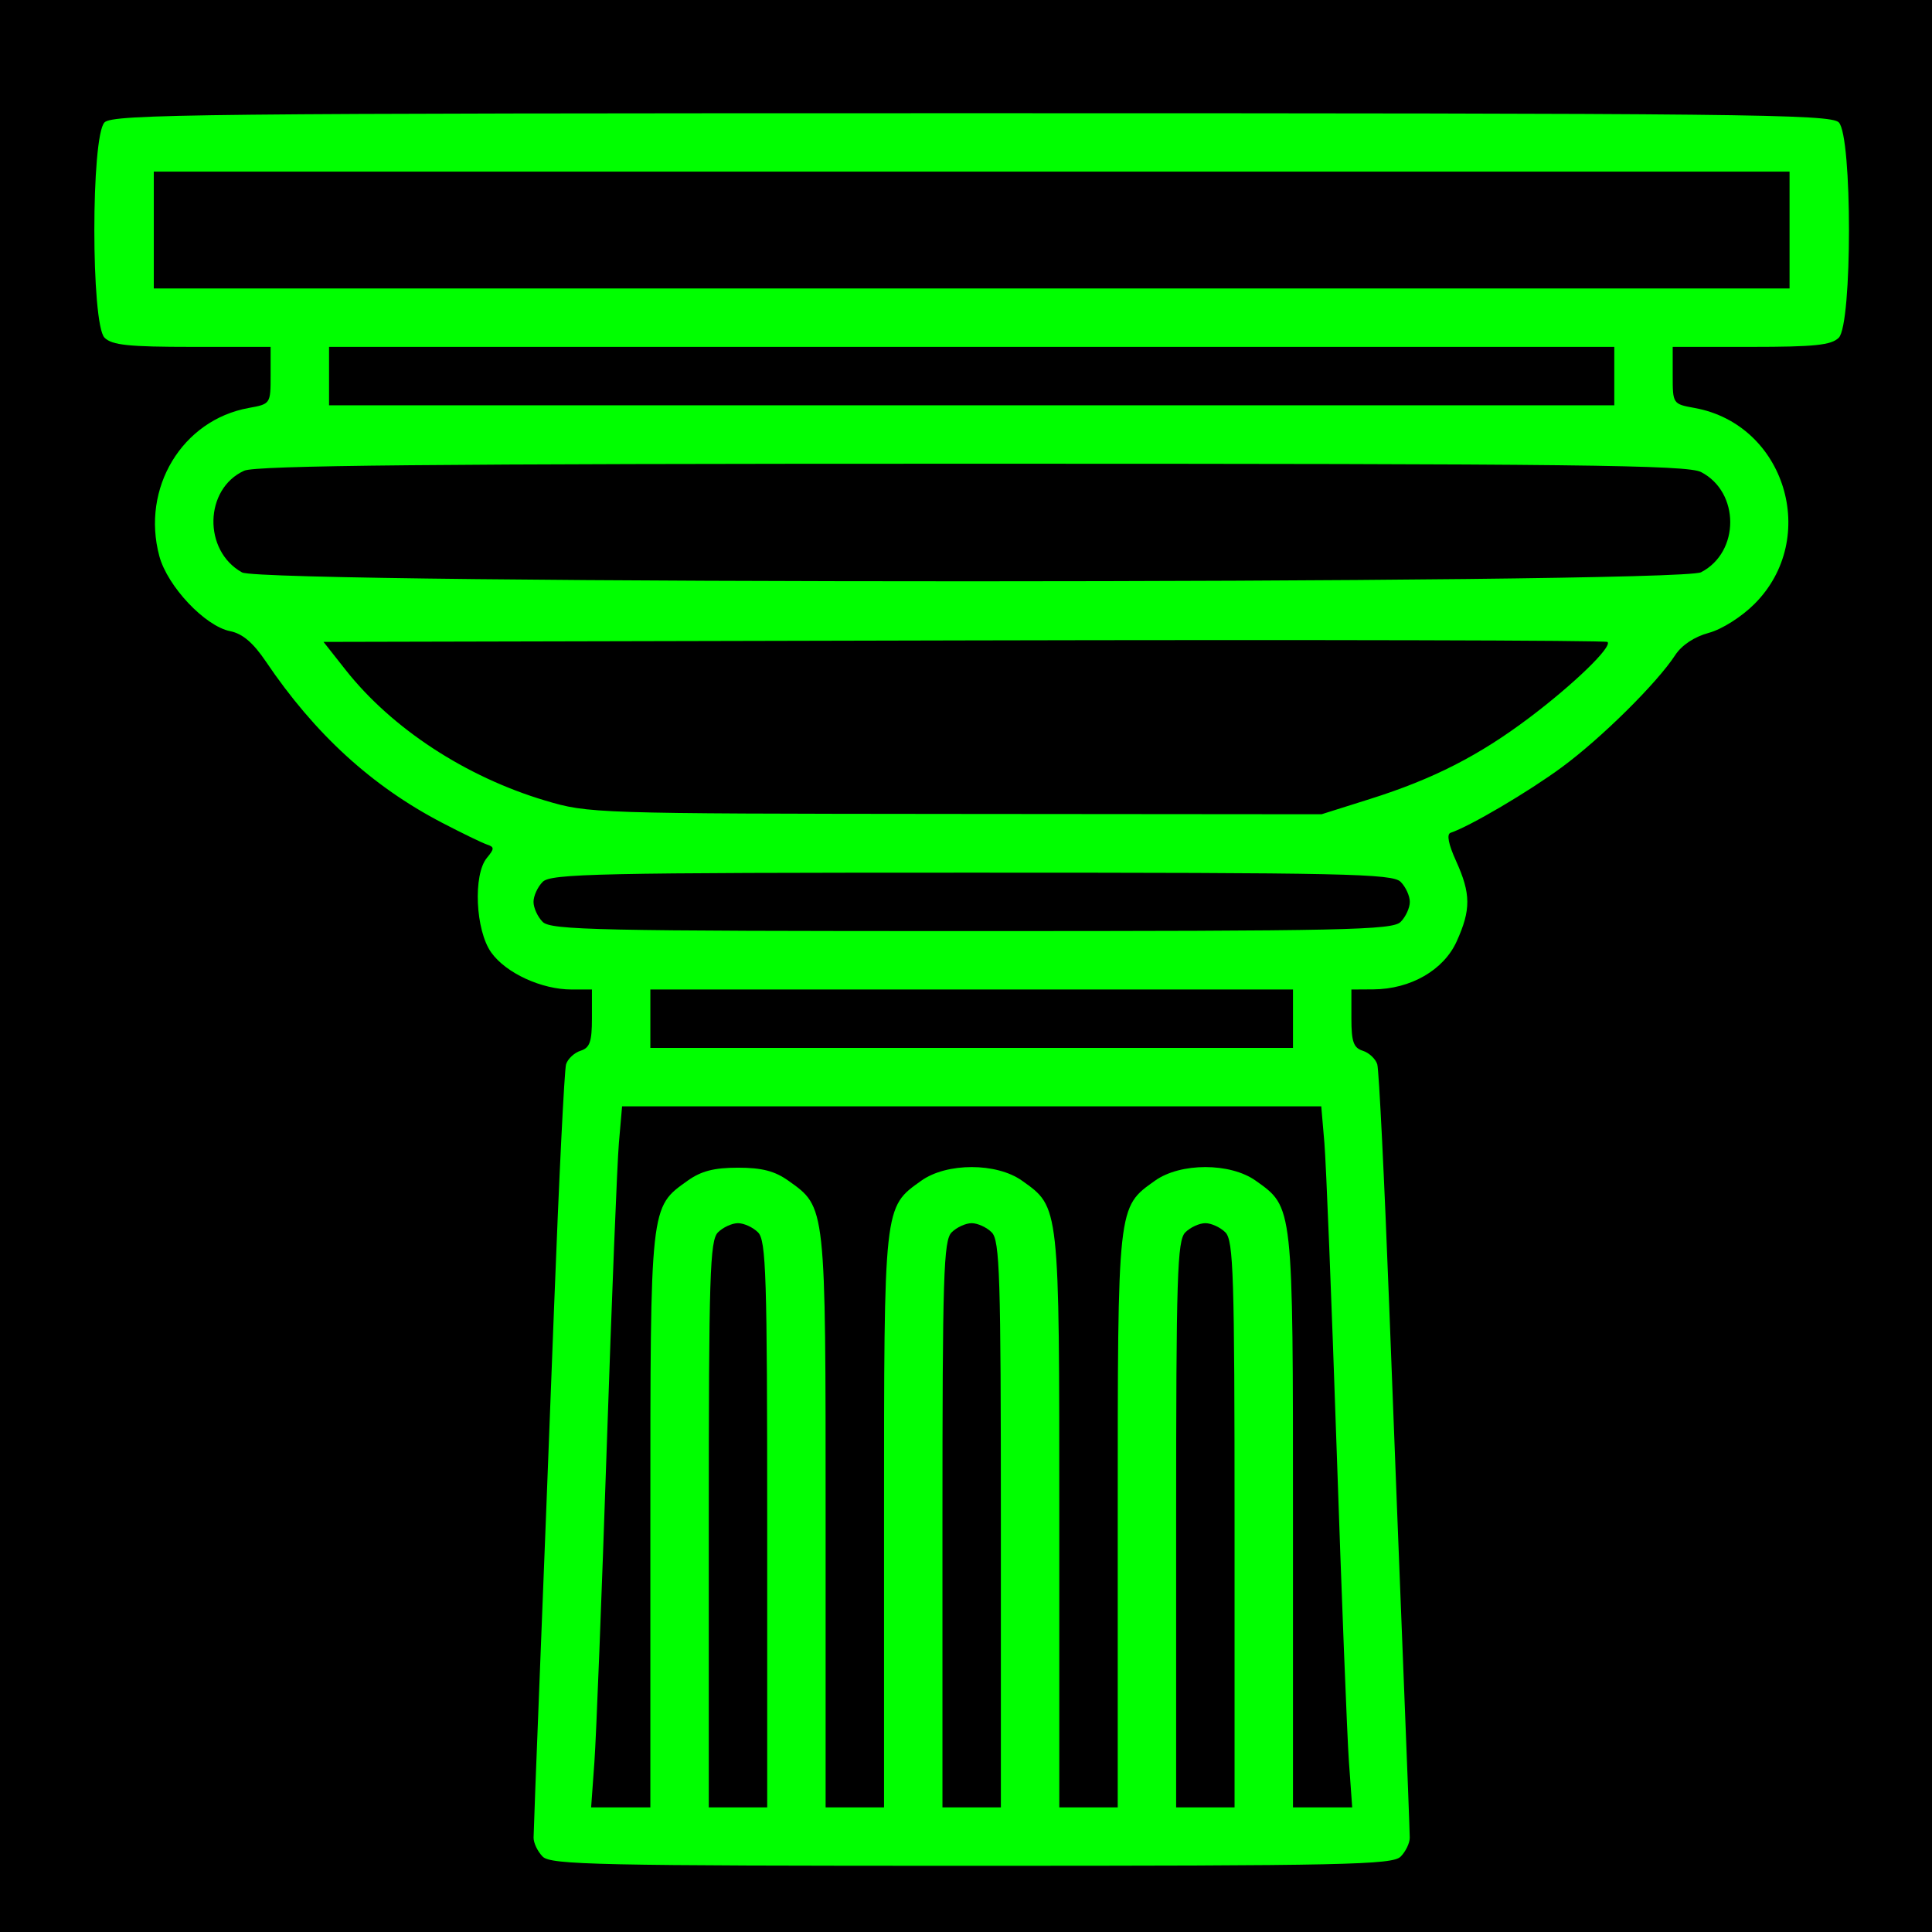
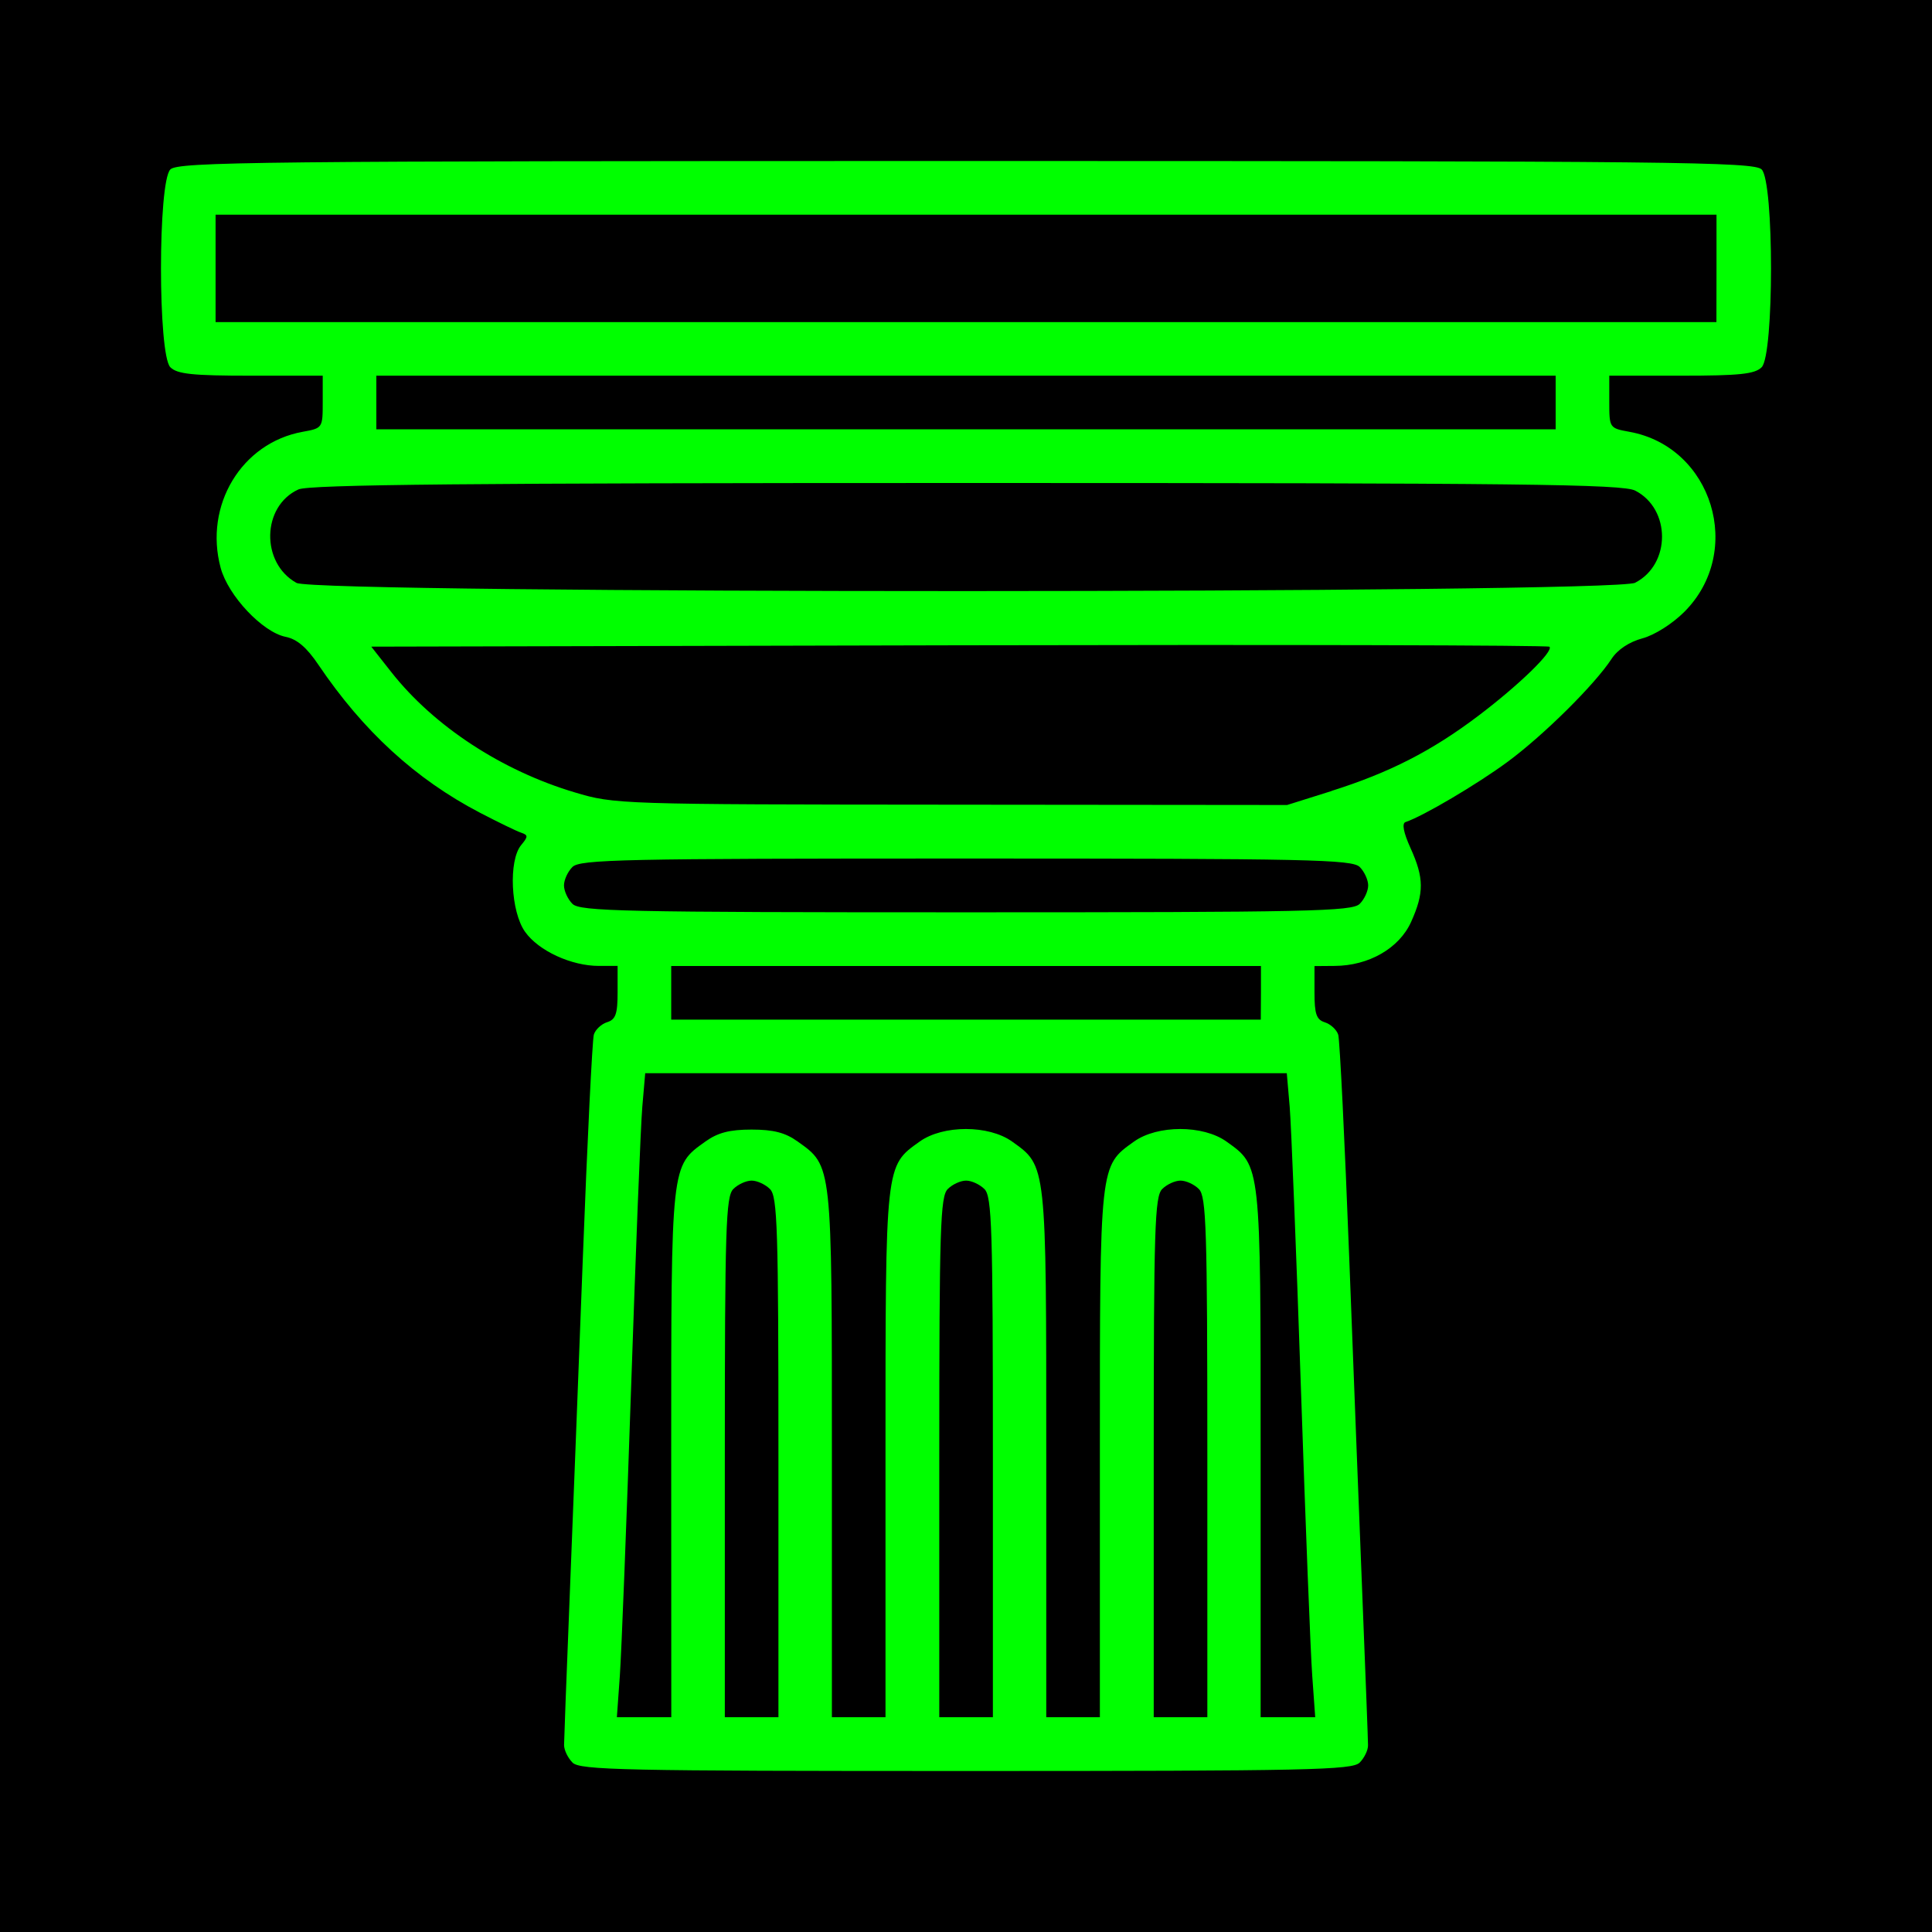
- <svg xmlns="http://www.w3.org/2000/svg" viewBox="0 0 512 512" style="height: 512px; width: 512px;" version="1.1" id="svg20" xml:space="preserve">
+ <svg xmlns="http://www.w3.org/2000/svg" viewBox="0 0 24 24" style="height: 24px; width: 24px;" version="1.1" id="svg20" xml:space="preserve">
  <defs id="defs24" />
-   <rect style="fill:#000000;fill-opacity:1" id="rect1009" width="601.154" height="566.766" x="-39.483" y="-21.652" />
-   <path style="fill:#00ff00;fill-opacity:1;stroke-width:1.548;image-rendering:auto" d="m 143.821,492.025 c -1.338,-1.338 -2.426,-3.602 -2.417,-5.032 0.011,-1.429 0.7,-19.668 1.536,-40.53 0.836,-20.862 2.586,-65.798 3.887,-99.858 1.302,-34.06 2.736,-63.111 3.188,-64.558 0.452,-1.447 2.179,-3.061 3.838,-3.588 2.454,-0.778 3.017,-2.384 3.017,-8.594 v -7.637 h -5.387 c -7.979,0 -17.415,-4.35 -21.314,-9.824 -4.167,-5.853 -4.838,-20.578 -1.141,-25.055 2.031,-2.459 2.029,-2.871 -0.017,-3.557 -1.27,-0.427 -6.626,-3.026 -11.901,-5.776 -18.576,-9.683 -33.692,-23.516 -46.624,-42.667 -3.399,-5.034 -6.205,-7.423 -9.49,-8.08 -6.672,-1.334 -16.611,-11.869 -18.773,-19.897 -4.85,-18.012 6.043,-36.065 23.688,-39.258 5.774,-1.045 5.806,-1.092 5.806,-8.619 V 91.928 h -20.79 c -16.836,0 -21.253,-0.463 -23.223,-2.433 -3.605,-3.605 -3.605,-53.457 0,-57.062 C 29.894,30.243 52.87,30 257.5,30 c 204.63,0 227.607,0.243 229.796,2.433 3.605,3.605 3.605,53.457 0,57.062 -1.97,1.97 -6.387,2.433 -23.223,2.433 H 443.284 v 7.569 c 0,7.527 0.032,7.574 5.806,8.619 24.012,4.345 33.244,34.557 15.869,51.933 -3.457,3.457 -8.635,6.731 -12.135,7.673 -3.786,1.019 -7.157,3.256 -8.873,5.887 -4.85,7.436 -19.567,21.995 -30.022,29.7 -8.83,6.507 -24.408,15.688 -29.497,17.384 -1.105,0.368 -0.599,2.985 1.451,7.504 3.926,8.654 3.953,12.905 0.137,21.312 -3.446,7.592 -12.212,12.628 -22.08,12.686 l -5.806,0.035 v 7.637 c 0,6.21 0.564,7.816 3.017,8.594 1.659,0.527 3.387,2.141 3.838,3.588 0.452,1.446 1.886,30.497 3.187,64.558 1.302,34.06 3.051,78.997 3.887,99.858 0.836,20.862 1.528,39.1 1.536,40.53 0.011,1.429 -1.079,3.693 -2.417,5.031 -2.167,2.167 -14.611,2.433 -113.682,2.433 -99.071,0 -111.515,-0.267 -113.682,-2.433 z m 28.531,-89.064 c 0,-84.002 -0.117,-82.938 9.867,-90.06 3.598,-2.566 7.026,-3.453 13.355,-3.453 6.329,0 9.758,0.887 13.356,3.453 9.983,7.121 9.867,6.058 9.867,90.06 v 76.015 h 7.741 7.741 v -76.015 c 0,-84.002 -0.116,-82.938 9.867,-90.06 6.756,-4.819 19.955,-4.819 26.712,0 9.983,7.121 9.867,6.058 9.867,90.06 v 76.015 h 7.741 7.741 v -76.015 c 0,-84.002 -0.117,-82.938 9.867,-90.06 6.756,-4.819 19.956,-4.819 26.712,0 9.983,7.121 9.867,6.058 9.867,90.06 v 76.015 h 7.847 7.848 l -0.864,-11.998 c -0.475,-6.599 -1.947,-44.046 -3.272,-83.216 -1.324,-39.169 -2.781,-75.571 -3.236,-80.893 l -0.828,-9.676 h -92.645 -92.646 l -0.84,9.676 c -0.462,5.322 -1.917,41.724 -3.234,80.893 -1.317,39.169 -2.784,76.616 -3.261,83.216 l -0.866,11.998 h 7.848 7.847 z m 30.964,1.038 c 0,-66.096 -0.288,-75.265 -2.433,-77.41 -1.338,-1.338 -3.727,-2.433 -5.308,-2.433 -1.581,0 -3.97,1.095 -5.308,2.433 -2.145,2.145 -2.433,11.313 -2.433,77.41 v 74.977 h 7.741 7.741 z m 61.928,0 c 0,-66.096 -0.289,-75.265 -2.433,-77.41 -1.338,-1.338 -3.726,-2.433 -5.308,-2.433 -1.582,0 -3.97,1.095 -5.309,2.433 -2.145,2.145 -2.433,11.313 -2.433,77.41 v 74.977 h 7.741 7.741 z m 61.927,0 c 0,-66.096 -0.288,-75.265 -2.433,-77.41 -1.338,-1.338 -3.726,-2.433 -5.308,-2.433 -1.581,0 -3.97,1.095 -5.308,2.433 -2.145,2.145 -2.433,11.313 -2.433,77.41 v 74.977 h 7.741 7.741 z m 15.482,-134.029 v -7.741 h -85.15 -85.151 v 7.741 7.741 h 85.151 85.15 z m 28.531,-25.656 c 1.338,-1.338 2.433,-3.727 2.433,-5.308 0,-1.581 -1.095,-3.97 -2.433,-5.308 -2.167,-2.166 -14.611,-2.433 -113.681,-2.433 -99.071,0 -111.515,0.267 -113.682,2.433 -1.338,1.338 -2.433,3.727 -2.433,5.308 0,1.581 1.095,3.97 2.433,5.308 2.167,2.167 14.611,2.433 113.682,2.433 99.071,0 111.515,-0.266 113.681,-2.433 z m -8.097,-32.583 c 16.722,-5.272 28.893,-11.486 42.268,-21.58 11.769,-8.881 21.941,-18.741 20.659,-20.023 -0.442,-0.443 -77.185,-0.627 -170.539,-0.41 l -169.735,0.394 5.852,7.418 c 12.25,15.529 31.824,28.342 52.893,34.625 11.469,3.42 12.805,3.464 108.681,3.546 l 97.069,0.083 12.852,-4.052 z m 87.715,-60.081 c 10.303,-5.328 10.303,-21.223 0,-26.551 -3.624,-1.874 -32.7,-2.206 -193.15,-2.206 -143.145,0 -189.867,0.448 -192.943,1.85 -10.595,4.828 -10.936,21.203 -0.56,26.954 5.723,3.172 380.517,3.128 386.654,-0.046 z M 427.804,99.669 V 91.928 H 257.503 87.202 v 7.741 7.741 H 257.503 427.804 Z M 474.25,60.964 V 45.482 H 257.503 40.756 V 60.964 76.446 H 257.503 474.25 Z" id="path182" />
+   <rect style="fill:#000000;fill-opacity:1" id="rect1009" width="24" height="24" x="0" y="0" />
+   <path style="fill:#00ff00;fill-opacity:1;stroke-width:0.043;image-rendering:auto" d="m 7.111,21.894 c -0.058,-0.058 -0.104,-0.155 -0.104,-0.217 3.569e-4,-0.061 0.03,-0.847 0.066,-1.745 0.036,-0.898 0.111,-2.833 0.167,-4.3 0.056,-1.467 0.118,-2.717 0.137,-2.78 0.019,-0.062 0.094,-0.132 0.165,-0.154 0.106,-0.033 0.13,-0.103 0.13,-0.37 V 11.999 H 7.44 c -0.343,0 -0.749,-0.187 -0.917,-0.423 C 6.344,11.325 6.315,10.69 6.474,10.498 6.562,10.392 6.562,10.374 6.474,10.344 6.419,10.326 6.189,10.214 5.962,10.096 5.163,9.679 4.513,9.083 3.956,8.259 3.81,8.042 3.689,7.939 3.548,7.911 3.261,7.853 2.834,7.4 2.741,7.054 2.532,6.278 3.001,5.501 3.76,5.364 4.008,5.319 4.009,5.317 4.009,4.992 V 4.667 H 3.115 c -0.724,0 -0.914,-0.02 -0.999,-0.105 C 1.961,4.407 1.961,2.26 2.116,2.105 2.21,2.01 3.199,2 12,2 c 8.801,0 9.79,0.01 9.884,0.105 0.155,0.155 0.155,2.302 0,2.457 -0.085,0.085 -0.275,0.105 -0.999,0.105 h -0.894 v 0.326 c 0,0.324 0.003,0.326 0.25,0.371 1.033,0.187 1.43,1.488 0.683,2.236 -0.149,0.149 -0.371,0.29 -0.522,0.33 -0.163,0.044 -0.308,0.14 -0.382,0.254 -0.209,0.32 -0.842,0.947 -1.291,1.279 -0.38,0.28 -1.05,0.676 -1.269,0.749 -0.047,0.016 -0.026,0.129 0.062,0.323 0.169,0.373 0.17,0.556 0.007,0.918 -0.148,0.327 -0.525,0.544 -0.95,0.546 l -0.25,0.002 v 0.329 c 0,0.267 0.024,0.337 0.13,0.37 0.071,0.023 0.146,0.092 0.165,0.154 0.019,0.062 0.081,1.313 0.137,2.78 0.056,1.467 0.131,3.402 0.167,4.3 0.036,0.898 0.066,1.684 0.066,1.745 0.002,0.061 -0.046,0.159 -0.104,0.217 C 16.797,21.988 16.262,22 12.001,22 7.74,22 7.204,21.989 7.111,21.895 Z M 8.338,18.059 c 0,-3.617 -0.005,-3.571 0.424,-3.878 0.155,-0.111 0.302,-0.149 0.574,-0.149 0.272,0 0.42,0.038 0.574,0.149 0.429,0.307 0.424,0.261 0.424,3.878 v 3.273 h 0.333 0.333 V 18.059 c 0,-3.617 -0.005,-3.571 0.424,-3.878 0.291,-0.208 0.858,-0.208 1.149,0 0.429,0.307 0.424,0.261 0.424,3.878 v 3.273 h 0.333 0.333 V 18.059 c 0,-3.617 -0.005,-3.571 0.424,-3.878 0.291,-0.208 0.858,-0.208 1.149,0 0.429,0.307 0.424,0.261 0.424,3.878 v 3.273 H 16 16.338 l -0.037,-0.517 c -0.021,-0.284 -0.084,-1.897 -0.141,-3.583 -0.057,-1.687 -0.12,-3.254 -0.139,-3.483 l -0.036,-0.417 H 12 8.015 l -0.036,0.417 c -0.02,0.229 -0.082,1.797 -0.139,3.483 -0.057,1.687 -0.12,3.299 -0.14,3.583 l -0.037,0.517 h 0.338 0.338 z m 1.332,0.045 c 0,-2.846 -0.012,-3.241 -0.105,-3.333 -0.058,-0.058 -0.16,-0.105 -0.228,-0.105 -0.068,0 -0.171,0.047 -0.228,0.105 -0.092,0.092 -0.105,0.487 -0.105,3.333 v 3.228 h 0.333 0.333 z m 2.664,0 c 0,-2.846 -0.012,-3.241 -0.105,-3.333 -0.058,-0.058 -0.16,-0.105 -0.228,-0.105 -0.068,0 -0.171,0.047 -0.228,0.105 -0.092,0.092 -0.105,0.487 -0.105,3.333 v 3.228 h 0.333 0.333 z m 2.664,0 c 0,-2.846 -0.013,-3.241 -0.105,-3.333 -0.057,-0.058 -0.16,-0.105 -0.228,-0.105 -0.068,0 -0.171,0.047 -0.228,0.105 -0.092,0.092 -0.105,0.487 -0.105,3.333 v 3.228 h 0.333 0.333 z m 0.666,-5.771 V 12 H 12 8.338 v 0.333 0.333 h 3.662 3.662 z m 1.227,-1.105 c 0.058,-0.058 0.105,-0.16 0.105,-0.229 0,-0.068 -0.047,-0.171 -0.105,-0.229 -0.093,-0.093 -0.628,-0.105 -4.89,-0.105 -4.261,0 -4.796,0.011 -4.89,0.105 -0.058,0.058 -0.105,0.16 -0.105,0.229 0,0.068 0.047,0.171 0.105,0.229 0.093,0.093 0.628,0.105 4.89,0.105 4.261,0 4.796,-0.011 4.89,-0.105 z M 16.541,9.825 c 0.719,-0.227 1.243,-0.495 1.818,-0.929 0.506,-0.382 0.944,-0.807 0.889,-0.862 -0.019,-0.019 -3.32,-0.027 -7.335,-0.018 L 4.612,8.033 4.864,8.353 C 5.391,9.021 6.233,9.573 7.139,9.843 7.632,9.991 7.69,9.993 11.814,9.996 l 4.175,0.004 0.553,-0.174 z m 3.773,-2.587 c 0.443,-0.229 0.443,-0.914 0,-1.143 -0.156,-0.081 -1.406,-0.095 -8.308,-0.095 -6.157,0 -8.166,0.019 -8.299,0.08 -0.456,0.208 -0.47,0.913 -0.024,1.161 0.246,0.137 16.366,0.135 16.63,-0.002 z M 19.325,5 V 4.667 H 12 4.675 v 0.333 0.333 h 7.325 7.325 z M 21.323,3.333 V 2.667 H 12 2.678 v 0.667 0.667 h 9.322 9.322 z" id="path182" />
</svg>
